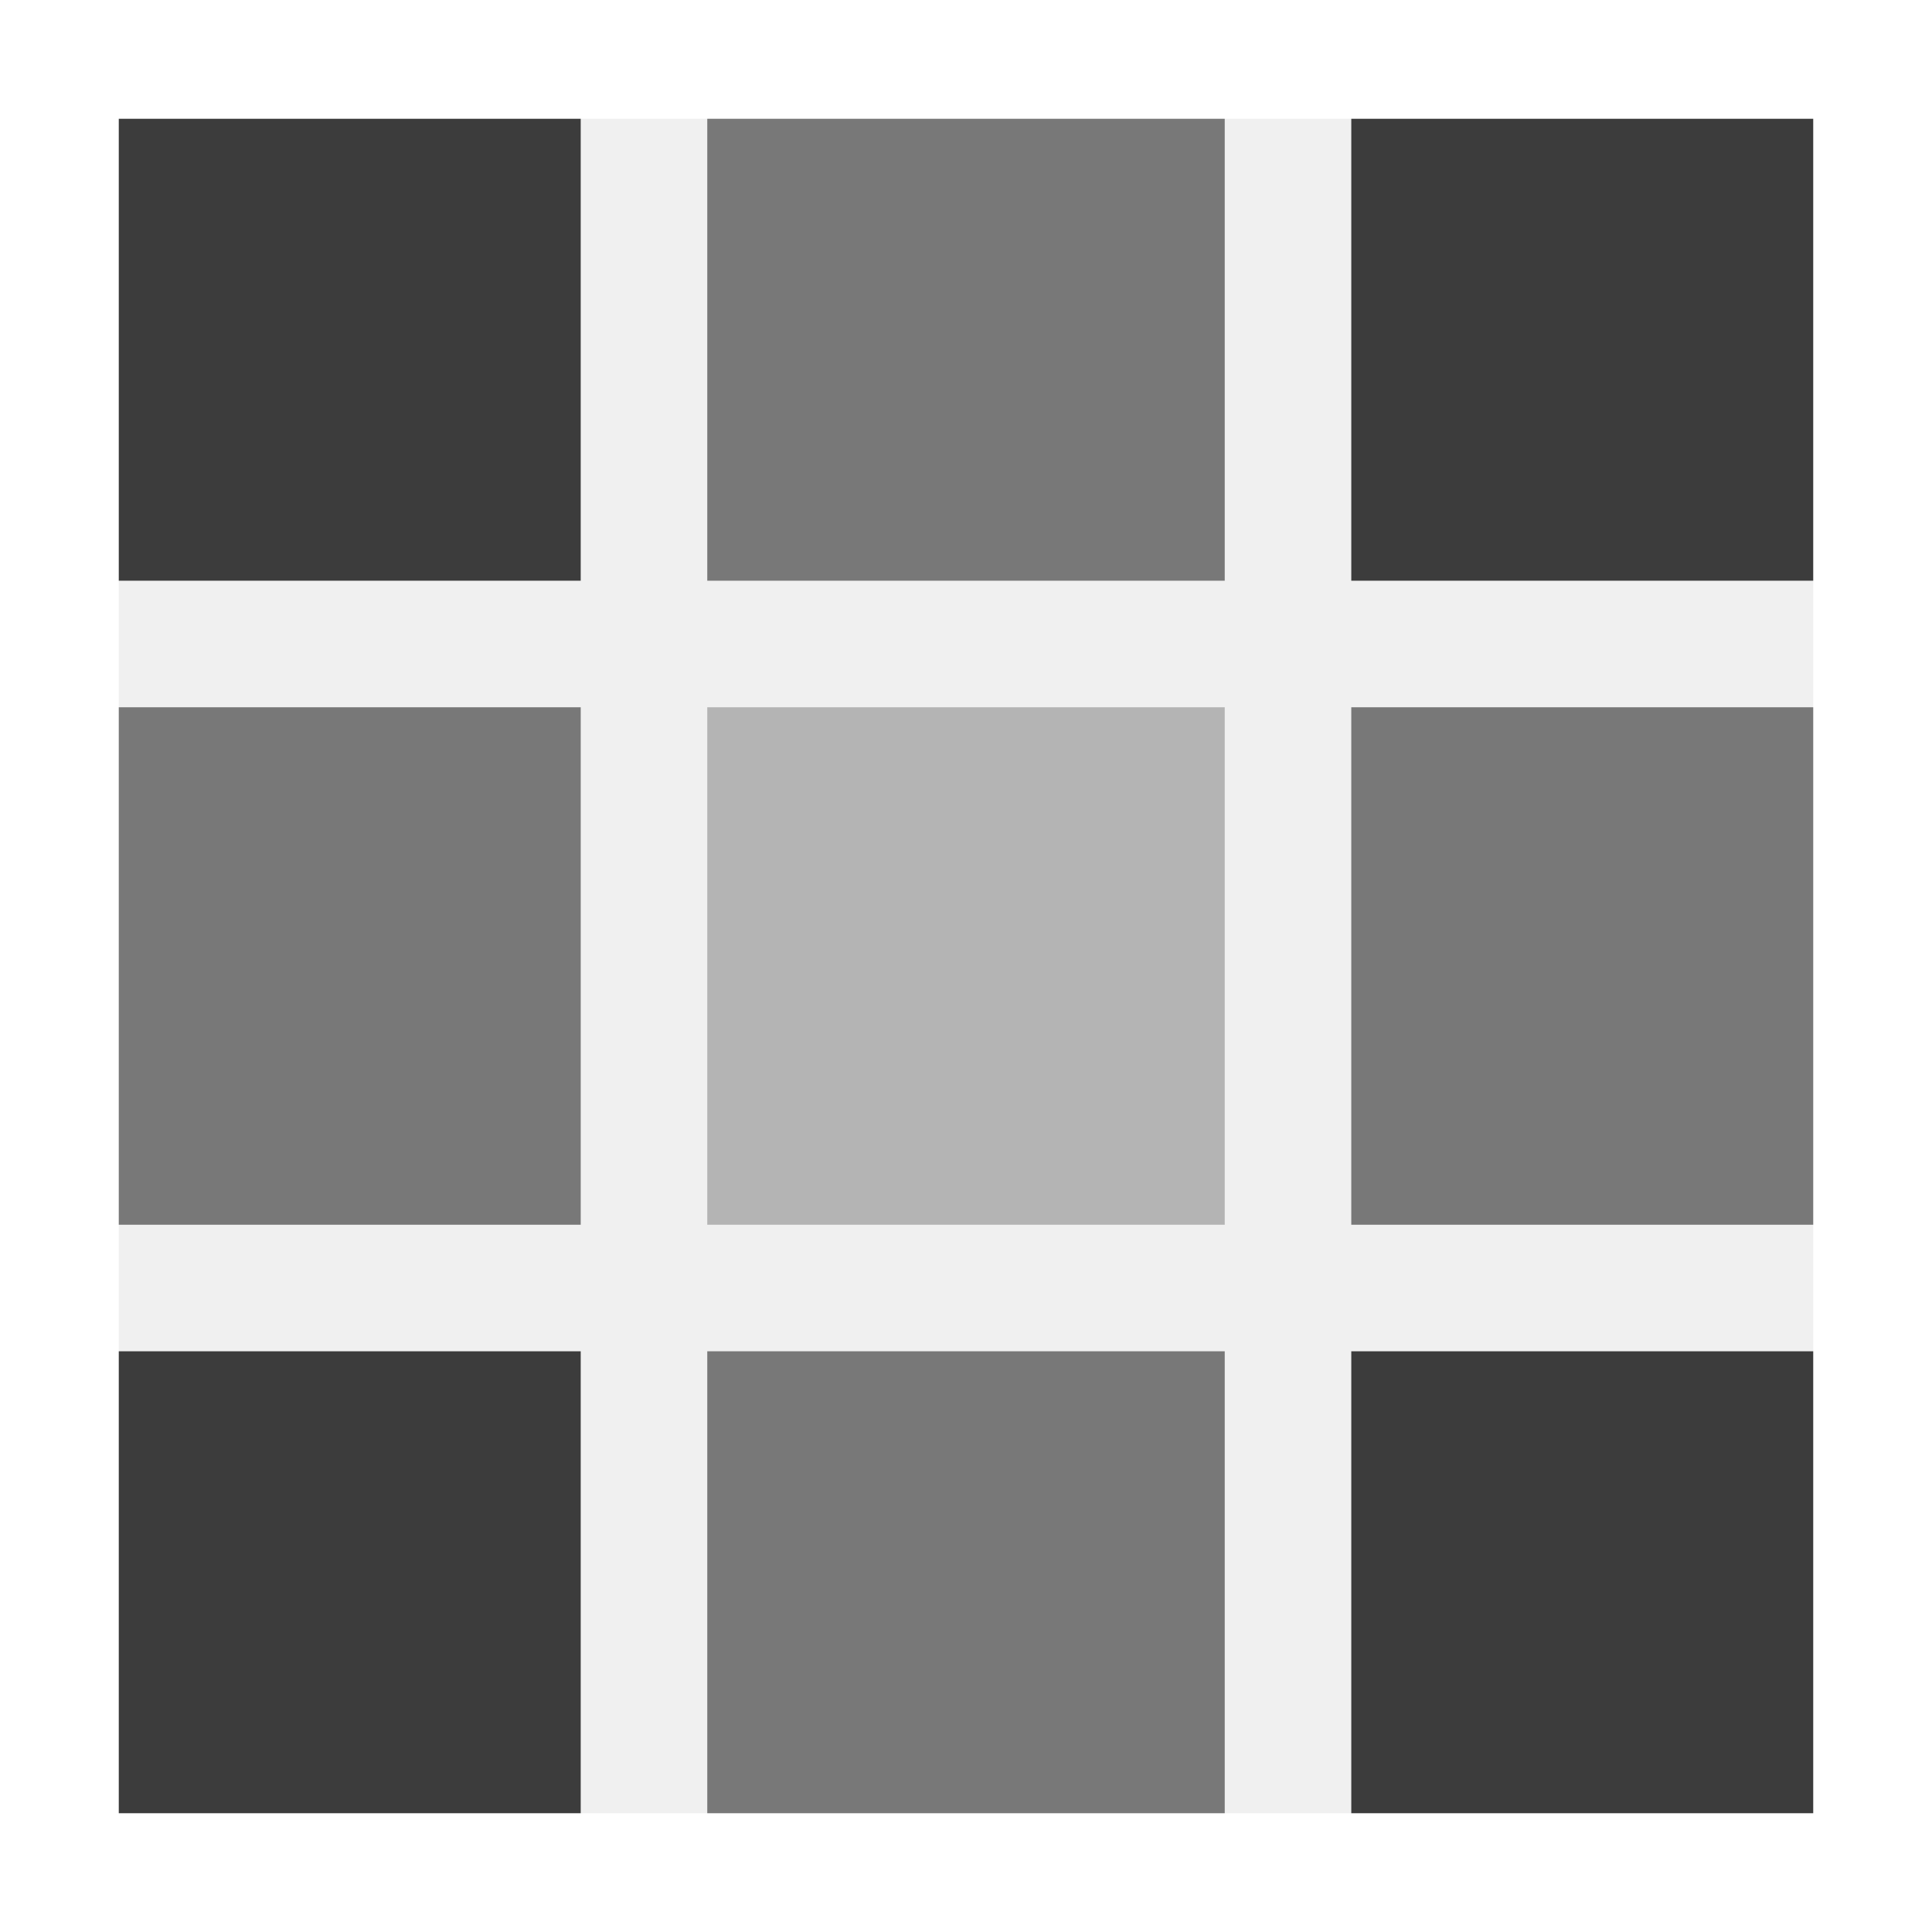
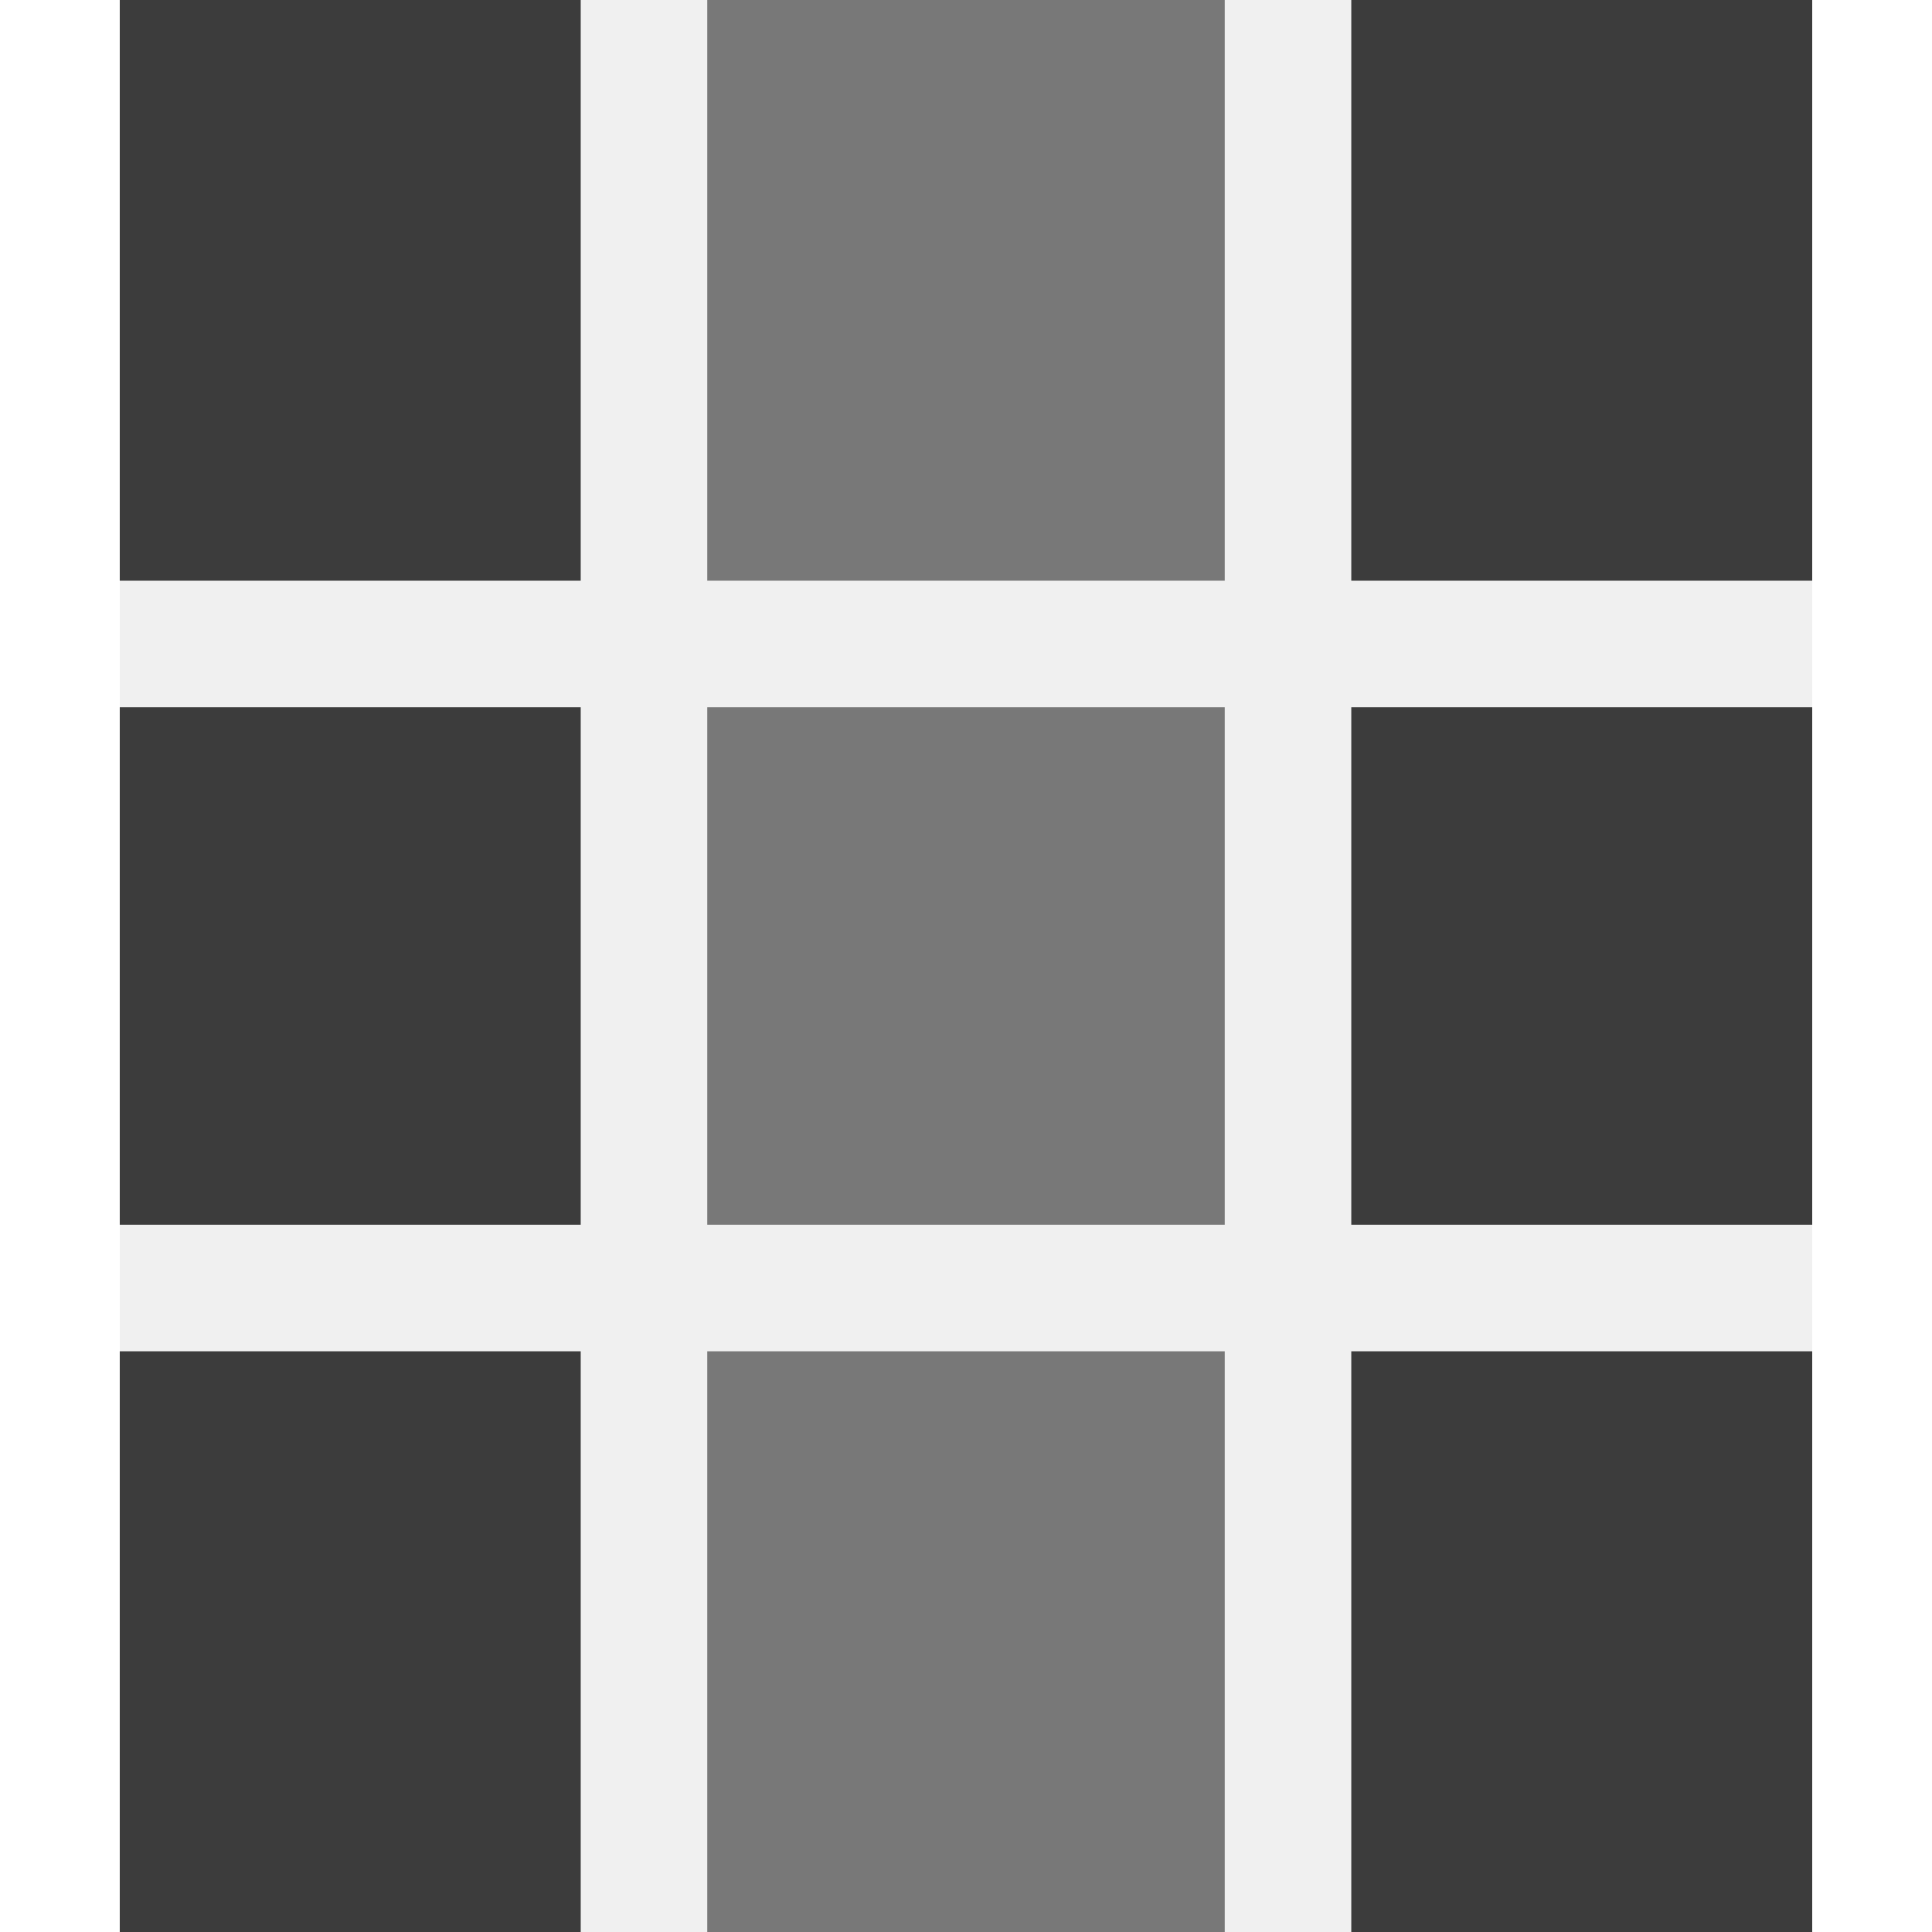
<svg xmlns="http://www.w3.org/2000/svg" width="512" height="512" viewBox="0 0 135.467 135.467" version="1.1" id="svg135" xml:space="preserve">
  <defs id="defs132" />
  <g id="layer1">
    <g id="g18" clip-path="none">
      <path style="fill:#000000;stroke-width:5.638;stroke-linejoin:round;paint-order:stroke fill markers;opacity:0.75" d="M 94.749,94.749 V 135.467 H 135.467 V 94.749 Z" id="path18" />
      <path style="fill:#000000;stroke-width:5.638;stroke-linejoin:round;paint-order:stroke fill markers;opacity:0.5" d="M 49.592,94.749 V 135.467 H 85.875 V 94.749 Z" id="path17" />
      <path style="fill:#000000;stroke-width:5.638;stroke-linejoin:round;paint-order:stroke fill markers;opacity:0.75" d="m -3e-6,94.749 v 40.718 h 40.718 V 94.749 Z" id="path16" />
-       <path style="fill:#000000;stroke-width:5.638;stroke-linejoin:round;paint-order:stroke fill markers;opacity:0.5" d="M 94.749,49.592 V 85.875 H 135.467 V 49.592 Z" id="path15" />
-       <path style="fill:#000000;stroke-width:5.638;stroke-linejoin:round;paint-order:stroke fill markers;opacity:0.25" d="M 49.592,49.592 V 85.875 H 85.875 V 49.592 Z" id="path14" />
-       <path style="fill:#000000;stroke-width:5.638;stroke-linejoin:round;paint-order:stroke fill markers;opacity:0.5" d="m -3e-6,49.592 v 36.283 h 40.718 V 49.592 Z" id="path13" />
+       <path style="fill:#000000;stroke-width:5.638;stroke-linejoin:round;paint-order:stroke fill markers;opacity:0.75" d="M 94.749,49.592 V 85.875 H 135.467 V 49.592 Z" id="path15" />
+       <path style="fill:#000000;stroke-width:5.638;stroke-linejoin:round;paint-order:stroke fill markers;opacity:0.5" d="M 49.592,49.592 V 85.875 H 85.875 V 49.592 Z" id="path14" />
+       <path style="fill:#000000;stroke-width:5.638;stroke-linejoin:round;paint-order:stroke fill markers;opacity:0.75" d="m -3e-6,49.592 v 36.283 h 40.718 V 49.592 Z" id="path13" />
      <path style="fill:#000000;stroke-width:5.638;stroke-linejoin:round;paint-order:stroke fill markers;opacity:0.75" d="m 94.749,-3e-6 v 40.718 H 135.467 V -3e-6 Z" id="path12" />
      <path style="fill:#000000;stroke-width:5.638;stroke-linejoin:round;paint-order:stroke fill markers;opacity:0.5" d="m 49.592,-3e-6 v 40.718 H 85.875 V -3e-6 Z" id="path11" />
      <path style="fill:#000000;stroke-width:5.638;stroke-linejoin:round;paint-order:stroke fill markers;opacity:0.75" d="m -3e-6,-3e-6 v 40.718 h 40.718 V -3e-6 Z" id="rect2" />
    </g>
-     <rect style="display:inline;opacity:1;fill:none;fill-opacity:1;stroke:#ffffff;stroke-width:8.328;stroke-linecap:square;stroke-linejoin:miter;stroke-dasharray:none;stroke-opacity:1;paint-order:normal" id="rect1" width="127.139" height="127.139" x="4.164" y="4.164" />
-     <path style="opacity:0.75;fill:none;stroke-width:5.292;stroke-linecap:square;stroke-linejoin:miter;paint-order:stroke fill markers;stroke:#ffffff;stroke-dasharray:none" d="M 131.303,4.164 H 4.164" id="path28" />
+     <path style="baseline-shift:baseline;display:inline;overflow:visible;opacity:1;vector-effect:none;fill:#ffffff;stroke-linecap:square;paint-order:stroke fill markers;enable-background:accumulate;stop-color:#000000;stop-opacity:1" d="m -0.07,135.536 h 8.467 V 131.302 4.163 -0.069 h -8.467 V 4.163 131.302 Z" id="path1" />
+     <path style="baseline-shift:baseline;display:inline;overflow:visible;opacity:1;vector-effect:none;fill:#ffffff;stroke-linecap:square;paint-order:stroke fill markers;enable-background:accumulate;stop-color:#000000;stop-opacity:1" d="m 127.068,135.536 h 8.467 V 131.302 4.163 -0.069 h -8.467 v 4.232 127.139 z" id="path2" />
  </g>
</svg>
